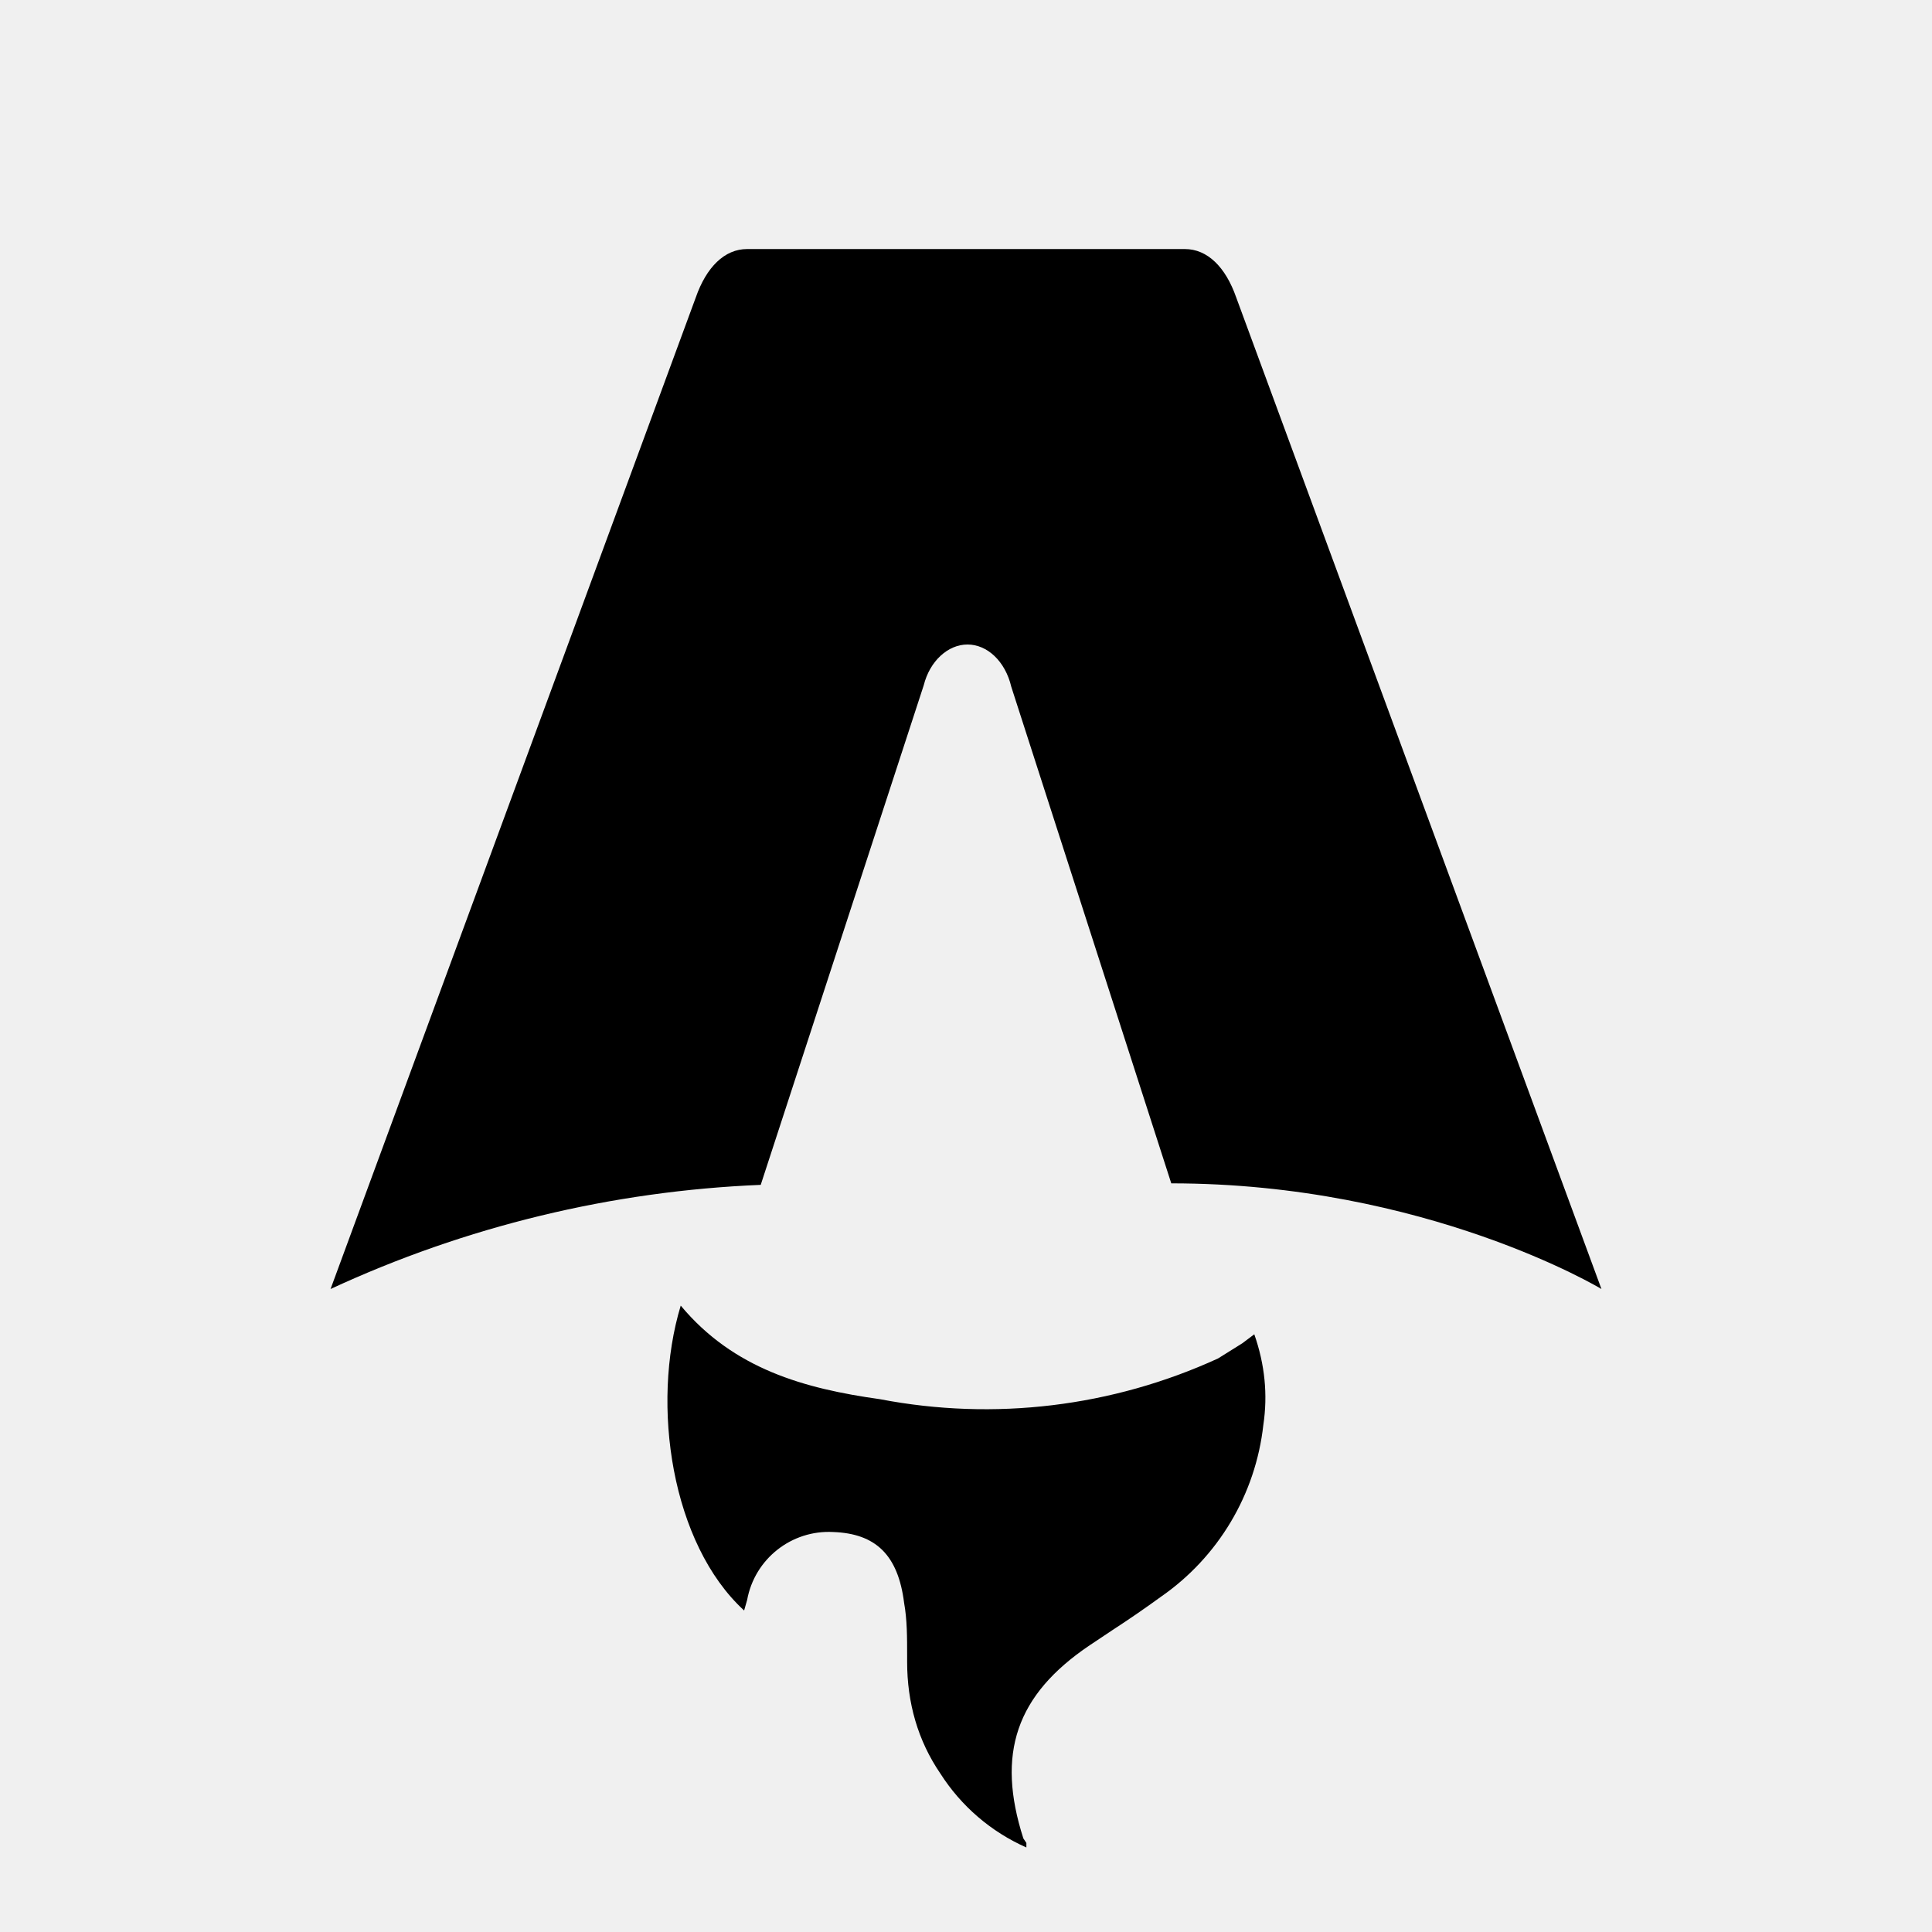
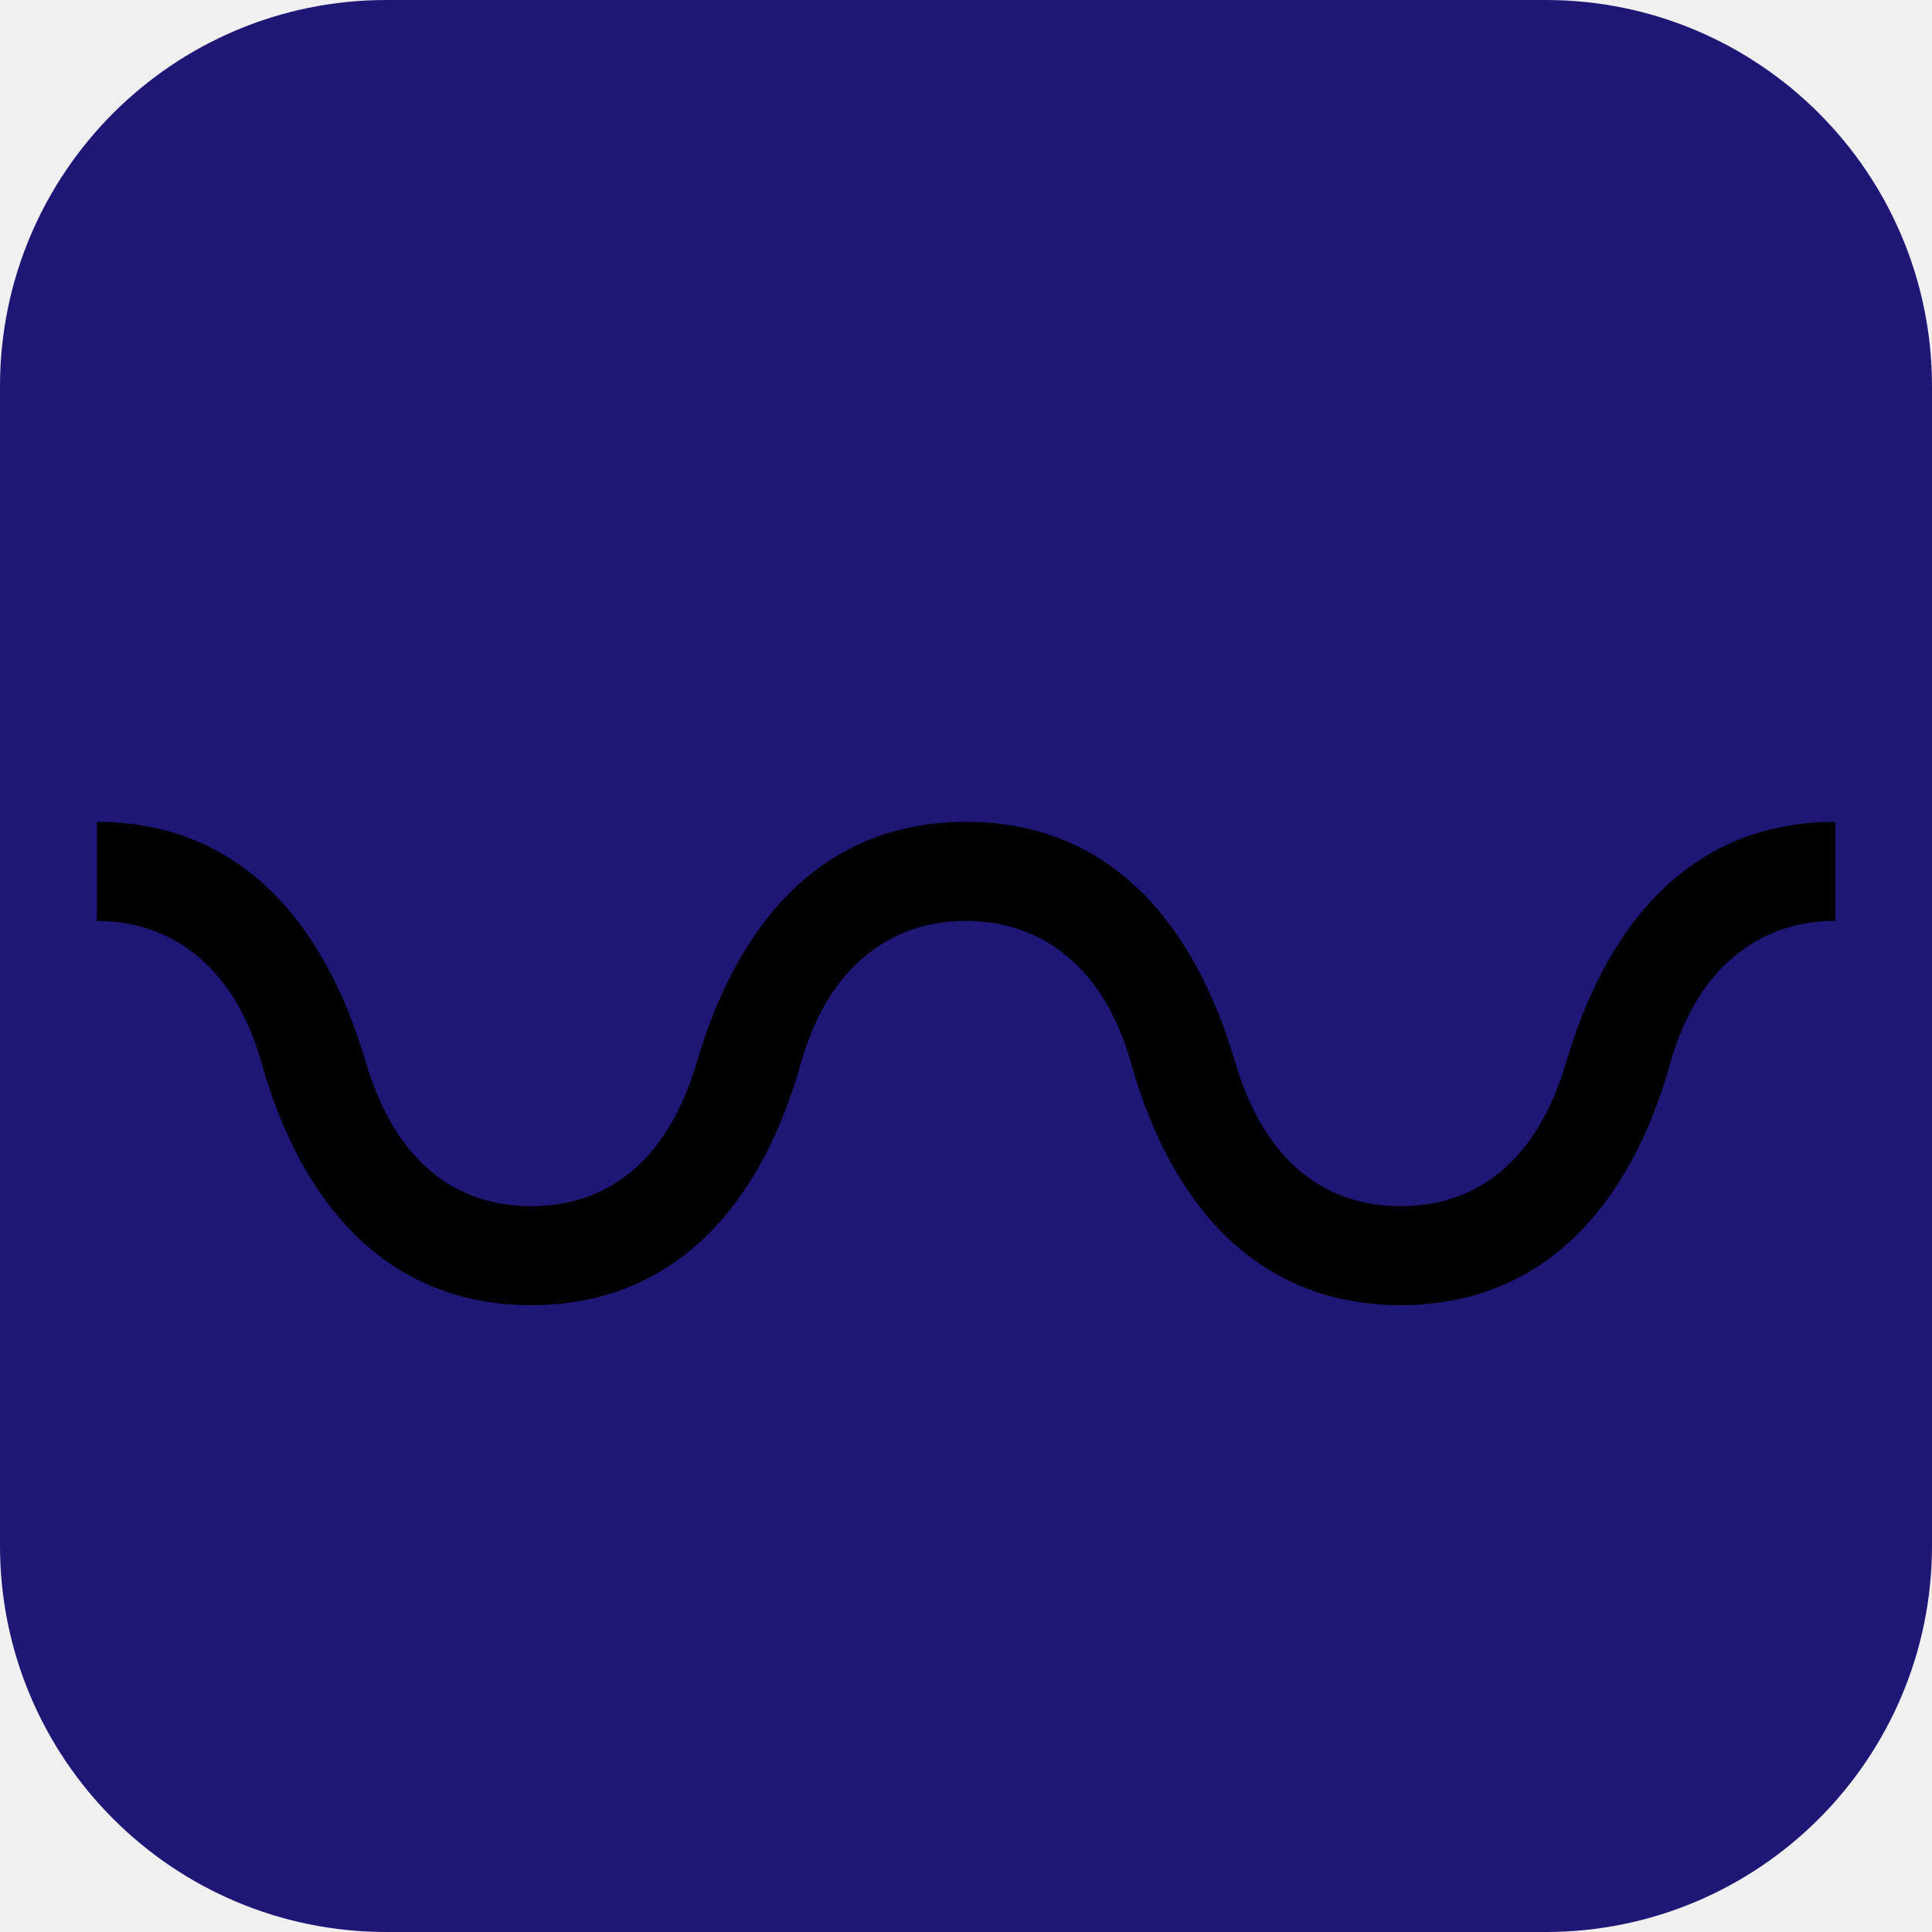
- <svg xmlns="http://www.w3.org/2000/svg" fill="none" viewBox="0 0 128 128">
-   <path d="M50.4 78.5a75.1 75.1 0 0 0-28.5 6.9l24.2-65.7c.7-2 1.9-3.2 3.4-3.2h29c1.5 0 2.7 1.2 3.4 3.2l24.2 65.7s-11.6-7-28.5-7L67 45.5c-.4-1.7-1.6-2.8-2.9-2.8-1.3 0-2.5 1.1-2.9 2.7L50.4 78.5Zm-1.1 28.2Zm-4.2-20.2c-2 6.6-.6 15.8 4.2 20.2a17.5 17.5 0 0 1 .2-.7 5.5 5.5 0 0 1 5.7-4.5c2.8.1 4.3 1.5 4.7 4.7.2 1.1.2 2.3.2 3.5v.4c0 2.7.7 5.2 2.2 7.4a13 13 0 0 0 5.7 4.9v-.3l-.2-.3c-1.8-5.6-.5-9.5 4.4-12.8l1.5-1a73 73 0 0 0 3.2-2.2 16 16 0 0 0 6.8-11.4c.3-2 .1-4-.6-6l-.8.6-1.6 1a37 37 0 0 1-22.4 2.7c-5-.7-9.7-2-13.2-6.2Z" />
-   <style>
-         path { fill: #000; }
-         @media (prefers-color-scheme: dark) {
-             path { fill: #FFF; }
-         }
-     </style>
+ <svg xmlns="http://www.w3.org/2000/svg" width="256" height="256" viewBox="0 0 100 100">
+   <rect width="100" height="100" rx="20" fill="#1f1776" />
+   <text x="50%" y="50%" dominant-baseline="central" text-anchor="middle" font-size="90">〰️</text>
</svg>
